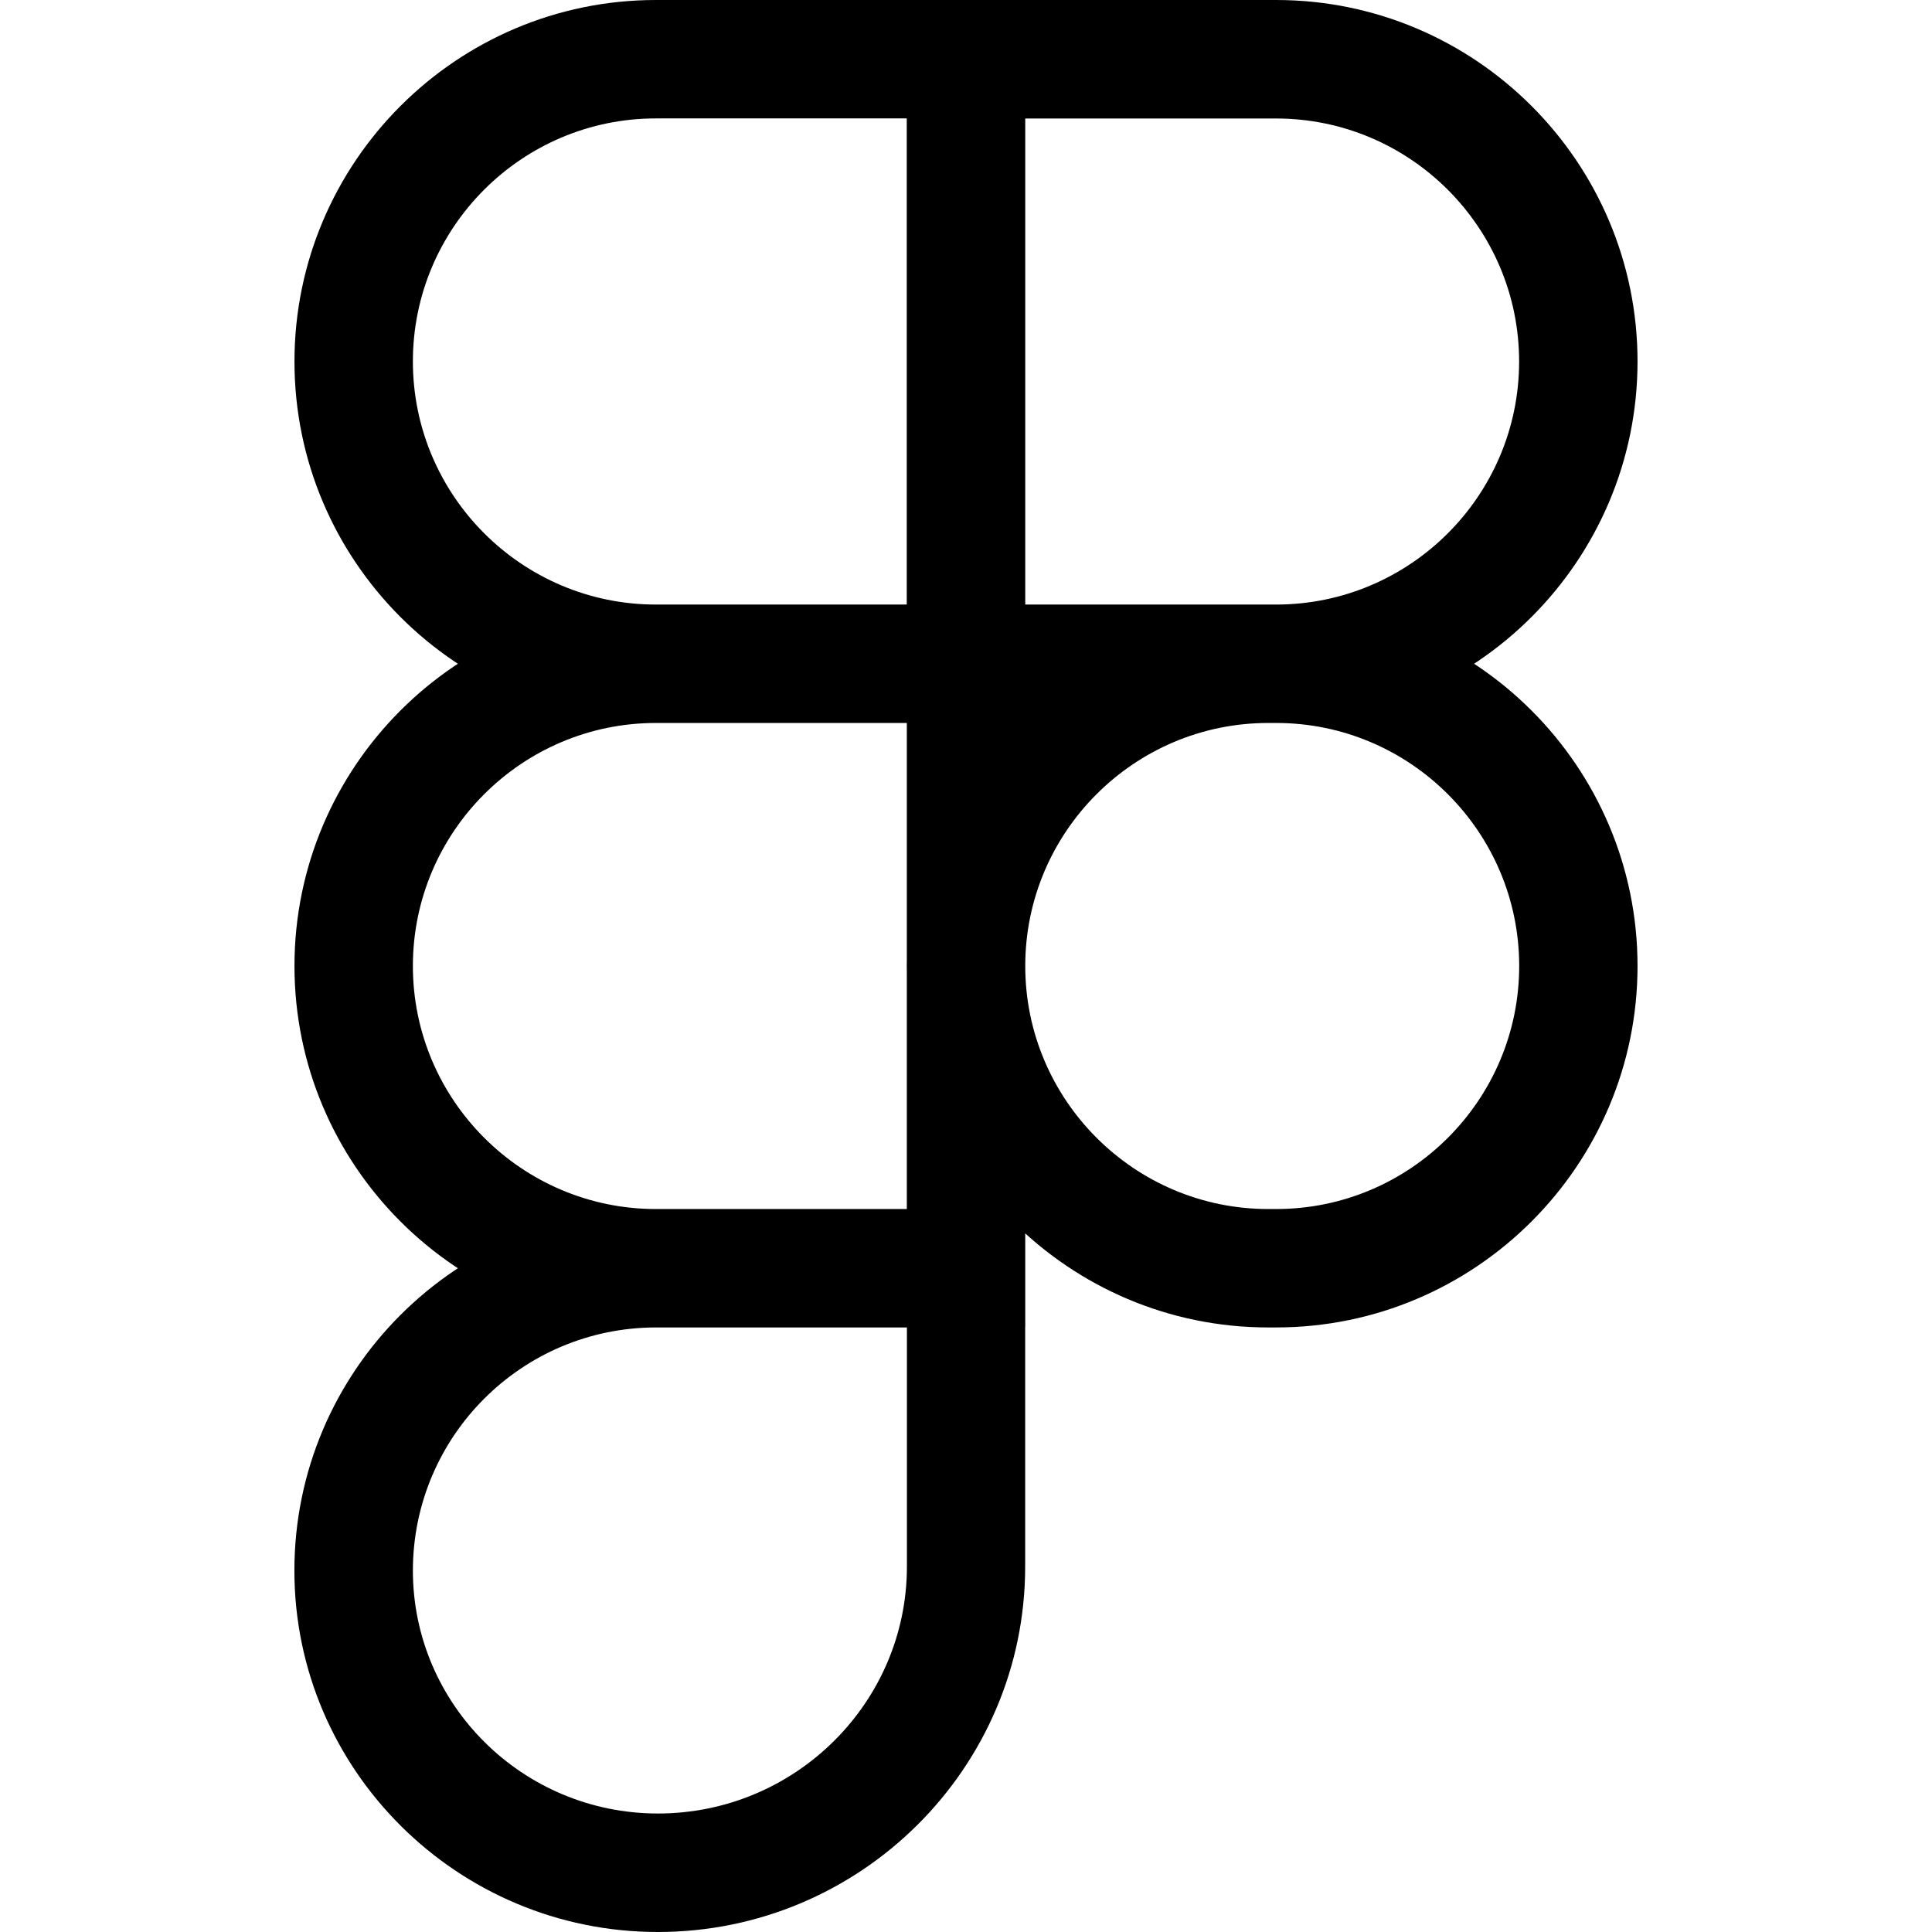
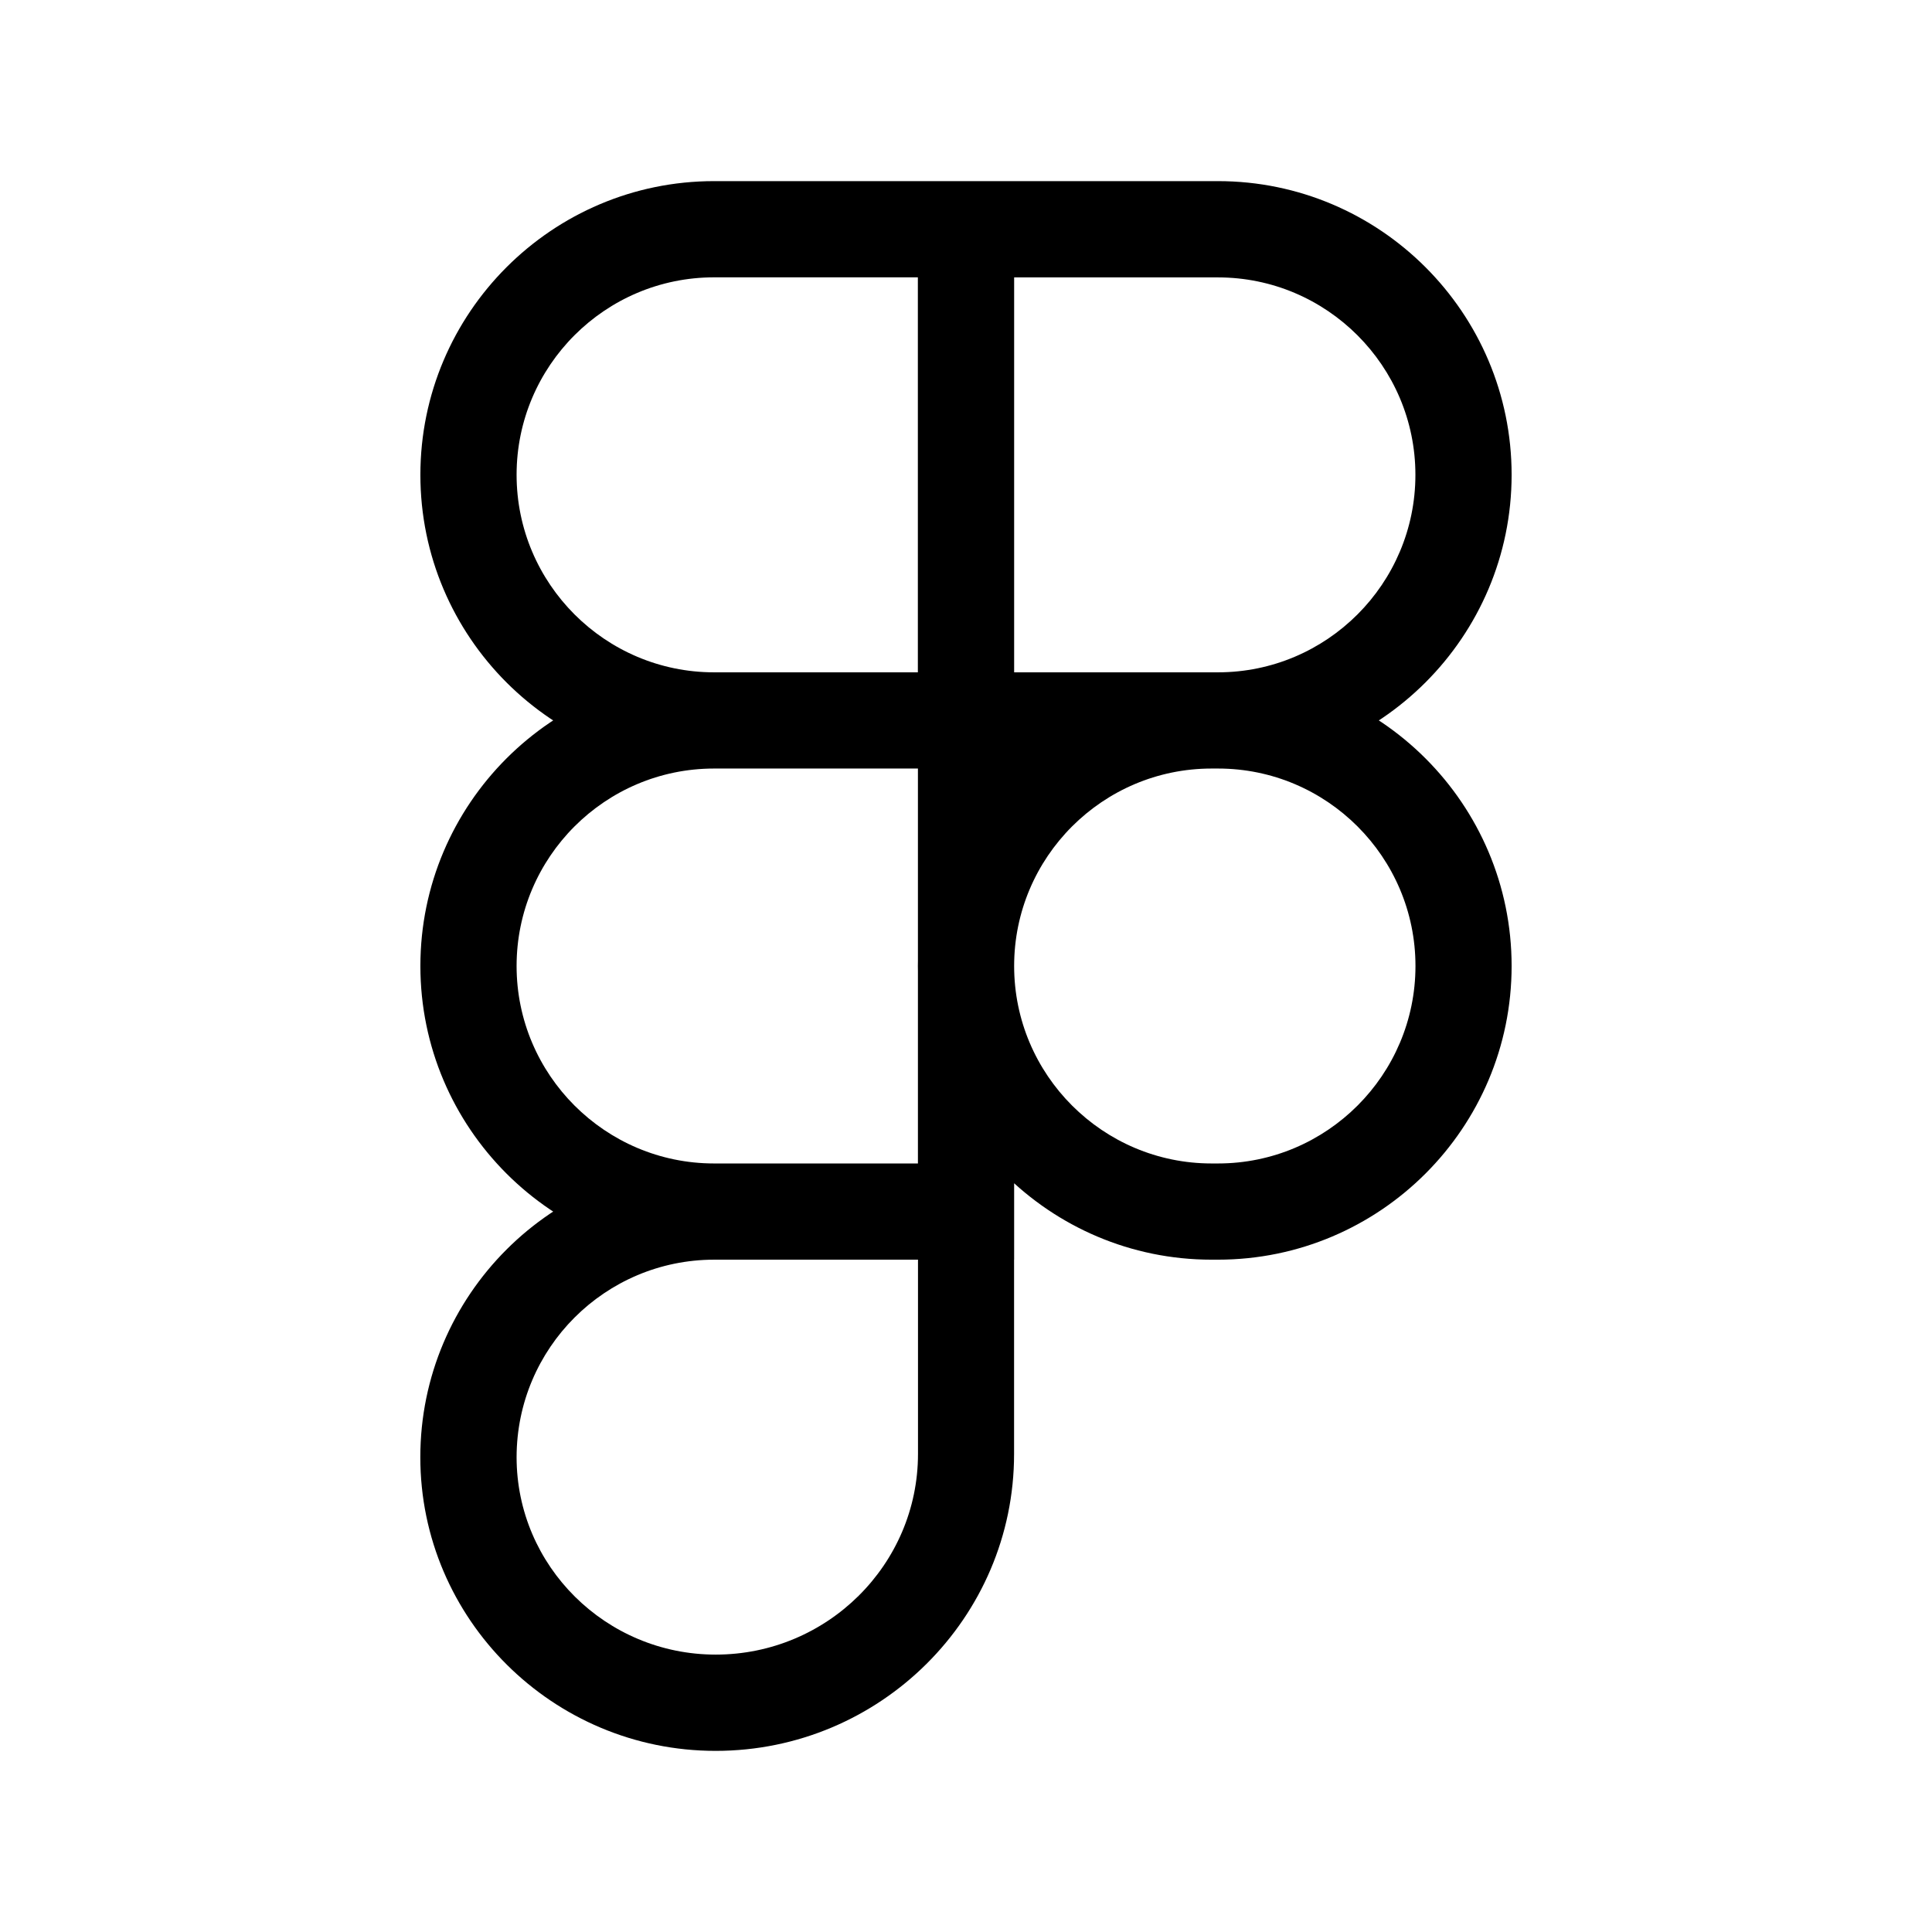
<svg xmlns="http://www.w3.org/2000/svg" width="24" height="24" viewBox="0 0 24 24" fill="none" stroke="currentColor" stroke-width="1.5" stroke-linecap="round" stroke-linejoin="round">
-   <path d="M15.852 8.981h-4.588V0h4.588c2.476 0 4.49 2.014 4.49 4.49s-2.014 4.491-4.49 4.491zM12.735 7.51h3.117c1.665 0 3.019-1.355 3.019-3.019s-1.355-3.019-3.019-3.019h-3.117V7.51zm0 1.471H8.148c-2.476 0-4.49-2.014-4.49-4.49S5.672 0 8.148 0h4.588v8.981zm-4.587-7.51c-1.665 0-3.019 1.355-3.019 3.019s1.354 3.02 3.019 3.02h3.117V1.471H8.148zm4.587 15.019H8.148c-2.476 0-4.49-2.014-4.49-4.49s2.014-4.49 4.49-4.49h4.588v8.98zM8.148 8.981c-1.665 0-3.019 1.355-3.019 3.019s1.355 3.019 3.019 3.019h3.117V8.981H8.148zM8.172 24c-2.489 0-4.515-2.014-4.515-4.49s2.014-4.49 4.49-4.49h4.588v4.441c0 2.503-2.047 4.539-4.563 4.539zm-.024-7.51a3.023 3.023 0 0 0-3.019 3.019c0 1.665 1.365 3.019 3.044 3.019 1.705 0 3.093-1.376 3.093-3.068v-2.97H8.148zm7.704 0h-.098c-2.476 0-4.49-2.014-4.49-4.49s2.014-4.49 4.49-4.49h.098c2.476 0 4.49 2.014 4.49 4.49s-2.014 4.49-4.49 4.49zm-.097-7.509c-1.665 0-3.019 1.355-3.019 3.019s1.355 3.019 3.019 3.019h.098c1.665 0 3.019-1.355 3.019-3.019s-1.355-3.019-3.019-3.019h-.098z" fill="currentColor" stroke="none" />
+   <g transform="translate(2.25 2.25) scale(0.8125)">
+     <path d="M15.852 8.981h-4.588V0h4.588c2.476 0 4.49 2.014 4.49 4.49s-2.014 4.491-4.49 4.491zM12.735 7.51h3.117c1.665 0 3.019-1.355 3.019-3.019s-1.355-3.019-3.019-3.019h-3.117V7.51zm0 1.471H8.148c-2.476 0-4.49-2.014-4.49-4.49S5.672 0 8.148 0h4.588v8.981zm-4.587-7.51c-1.665 0-3.019 1.355-3.019 3.019s1.354 3.02 3.019 3.02h3.117V1.471H8.148zm4.587 15.019H8.148c-2.476 0-4.49-2.014-4.49-4.49s2.014-4.49 4.49-4.49h4.588v8.98zM8.148 8.981c-1.665 0-3.019 1.355-3.019 3.019s1.355 3.019 3.019 3.019h3.117V8.981H8.148zM8.172 24c-2.489 0-4.515-2.014-4.515-4.49s2.014-4.49 4.49-4.49h4.588v4.441c0 2.503-2.047 4.539-4.563 4.539zm-.024-7.51a3.023 3.023 0 0 0-3.019 3.019c0 1.665 1.365 3.019 3.044 3.019 1.705 0 3.093-1.376 3.093-3.068v-2.97H8.148zm7.704 0h-.098c-2.476 0-4.49-2.014-4.49-4.49s2.014-4.49 4.49-4.49h.098c2.476 0 4.49 2.014 4.49 4.49s-2.014 4.49-4.49 4.49zm-.097-7.509c-1.665 0-3.019 1.355-3.019 3.019s1.355 3.019 3.019 3.019h.098c1.665 0 3.019-1.355 3.019-3.019s-1.355-3.019-3.019-3.019h-.098z" fill="currentColor" stroke="none" />
+   </g>
</svg>
